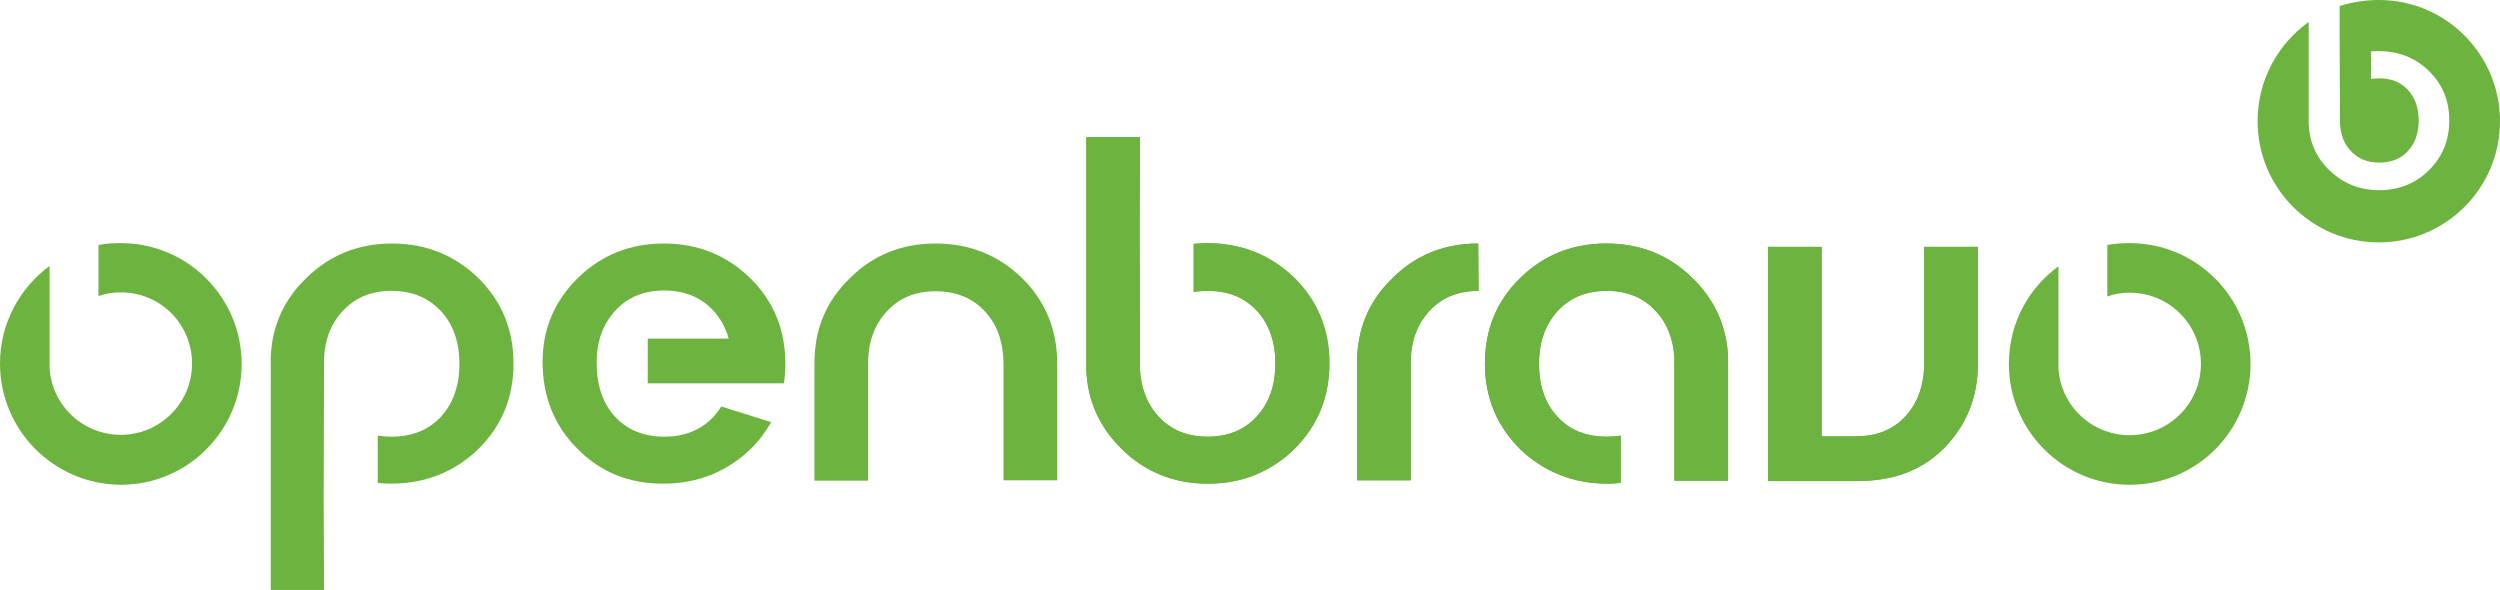
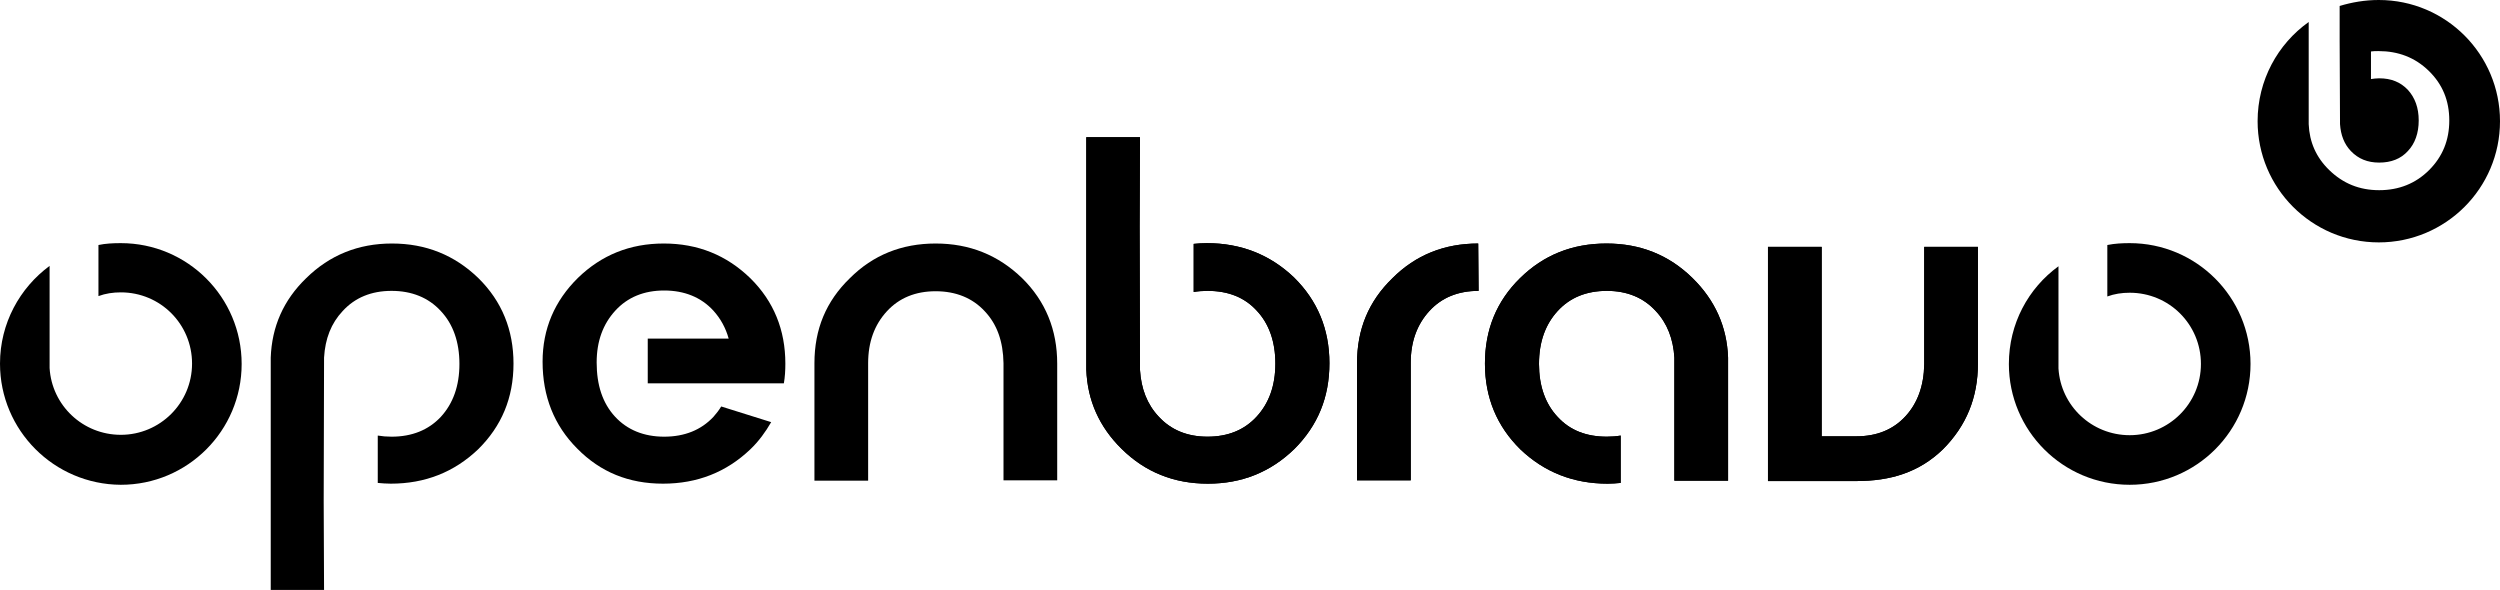
<svg xmlns="http://www.w3.org/2000/svg" version="1.1" id="OBSVG" x="0px" y="0px" viewBox="0 0 670.4 158.2" enable-background="new 0 0 670.4 158.2" xml:space="preserve">
  <style type="text/css">
- 	.st0{fill:#6CB33F;}
+ 	.st0{fill:#000000;}
</style>
  <path class="st0" d="M105.1,65.3c9.1,0,16.8,3.1,23.2,9.3c6.3,6.2,9.4,13.9,9.4,22.9c0,9.2-3.2,16.8-9.5,23  c-6.4,6.1-14.2,9.2-23.4,9.2c-1.2,0-2.4-0.1-3.5-0.2v-12.7c1.2,0.2,2.4,0.3,3.7,0.3c5.5,0,9.9-1.8,13.2-5.3c3.3-3.6,5-8.3,5-14.2  c0-5.9-1.7-10.7-5-14.2c-3.3-3.6-7.8-5.4-13.2-5.4c-5.4,0-9.8,1.8-13.1,5.4c-3.1,3.3-4.7,7.4-5,12.5l-0.1,38.5l0.1,23.8H72.6V97.1  v-1.2c0.3-8.3,3.4-15.4,9.5-21.3C88.4,68.4,96.1,65.3,105.1,65.3" />
  <path class="st0" d="M178,65.3c9.1,0,16.8,3.1,23.2,9.3c6.3,6.2,9.4,13.9,9.4,22.9c0,1.8-0.1,3.6-0.4,5.3h-4.3h-10.2h-22v-12  h21.7c-0.8-2.9-2.2-5.4-4.1-7.5c-3.3-3.6-7.8-5.4-13.2-5.4s-9.8,1.8-13.1,5.4s-5,8.2-5,13.9c0,6.1,1.6,10.9,4.9,14.5  c3.3,3.6,7.8,5.4,13.2,5.4c5.5,0,9.9-1.8,13.2-5.3c0.8-0.9,1.5-1.8,2.1-2.8l13.4,4.2c-1.5,2.6-3.3,5.1-5.6,7.3  c-6.4,6.1-14.2,9.2-23.4,9.2s-16.8-3.1-23-9.4c-6.2-6.2-9.3-14-9.3-23.3c0-8.8,3.2-16.3,9.5-22.5C161.3,68.4,168.9,65.3,178,65.3" />
  <path class="st0" d="M250.9,65.3c9.1,0,16.8,3.1,23.2,9.3c6.3,6.2,9.4,13.9,9.4,22.9v31.3h-14.4v-4.3V97.4  c-0.1-5.8-1.7-10.4-5-13.9c-3.3-3.6-7.8-5.4-13.2-5.4c-5.4,0-9.8,1.8-13.1,5.4s-5,8.2-5,13.9v27.3v4.2h-14.4V97.4  c0-9.1,3.1-16.6,9.5-22.8C234.1,68.4,241.8,65.3,250.9,65.3" />
  <path class="st0" d="M305.7,36.9l-0.1,23.8l0.1,38.5c0.3,5,1.9,9.2,5,12.5c3.3,3.6,7.7,5.4,13.1,5.4c5.5,0,9.9-1.8,13.2-5.4  c3.3-3.6,5-8.3,5-14.2c0-5.9-1.7-10.7-5-14.2c-3.3-3.6-7.7-5.3-13.2-5.3c-1.3,0-2.6,0.1-3.7,0.3V65.4c1.1-0.1,2.3-0.2,3.5-0.2  c9.2,0,17,3.1,23.4,9.2c6.3,6.2,9.5,13.9,9.5,23s-3.1,16.7-9.4,23c-6.4,6.2-14.1,9.3-23.2,9.3s-16.8-3.1-23.1-9.3  c-6-5.9-9.2-13-9.5-21.3v-1.2V36.8h14.4" />
  <path class="st0" d="M305.7,36.9l-0.1,23.8l0.1,38.5c0.3,5,1.9,9.2,5,12.5c3.3,3.6,7.7,5.4,13.1,5.4c5.5,0,9.9-1.8,13.2-5.4  c3.3-3.6,5-8.3,5-14.2c0-5.9-1.7-10.7-5-14.2c-3.3-3.6-7.7-5.3-13.2-5.3c-1.3,0-2.6,0.1-3.7,0.3V65.4c1.1-0.1,2.3-0.2,3.5-0.2  c9.2,0,17,3.1,23.4,9.2c6.3,6.2,9.5,13.9,9.5,23s-3.1,16.7-9.4,23c-6.4,6.2-14.1,9.3-23.2,9.3s-16.8-3.1-23.1-9.3  c-6-5.9-9.2-13-9.5-21.3v-1.2V36.8h14.4" />
  <path class="st0" d="M430.8,65.3c9.1,0,16.8,3.1,23.1,9.3c6,5.9,9.2,13,9.5,21.3v1.2v31.8H449v-33c-0.3-5-1.9-9.2-5-12.5  c-3.3-3.6-7.7-5.4-13.1-5.4c-5.5,0-9.9,1.8-13.2,5.4c-3.3,3.6-5,8.3-5,14.2c0,5.9,1.7,10.7,5,14.2c3.3,3.6,7.7,5.3,13.2,5.3  c1.3,0,2.6-0.1,3.7-0.3v12.7c-1.1,0.1-2.3,0.2-3.5,0.2c-9.2,0-17-3.1-23.4-9.2c-6.3-6.2-9.5-13.9-9.5-23s3.1-16.7,9.4-22.9  C413.9,68.4,421.6,65.3,430.8,65.3" />
  <path class="st0" d="M430.8,65.3c9.1,0,16.8,3.1,23.1,9.3c6,5.9,9.2,13,9.5,21.3v1.2v31.8H449v-33c-0.3-5-1.9-9.2-5-12.5  c-3.3-3.6-7.7-5.4-13.1-5.4c-5.5,0-9.9,1.8-13.2,5.4c-3.3,3.6-5,8.3-5,14.2c0,5.9,1.7,10.7,5,14.2c3.3,3.6,7.7,5.3,13.2,5.3  c1.3,0,2.6-0.1,3.7-0.3v12.7c-1.1,0.1-2.3,0.2-3.5,0.2c-9.2,0-17-3.1-23.4-9.2c-6.3-6.2-9.5-13.9-9.5-23s3.1-16.7,9.4-22.9  C413.9,68.4,421.6,65.3,430.8,65.3" />
  <path class="st0" d="M396.4,65.3l0.1,12.7l0,0c-5.5,0-9.9,1.8-13.2,5.4c-3.3,3.6-5,8.2-5,13.9v27.3v4.2h-14.4V97.4  c0-9.1,3.1-16.6,9.5-22.8C379.6,68.4,387.3,65.3,396.4,65.3" />
  <path class="st0" d="M396.4,65.3l0.1,12.7l0,0c-5.5,0-9.9,1.8-13.2,5.4c-3.3,3.6-5,8.2-5,13.9v27.3v4.2h-14.4V97.4  c0-9.1,3.1-16.6,9.5-22.8C379.6,68.4,387.3,65.3,396.4,65.3" />
  <path class="st0" d="M530.4,66.2v31.3c0,9.1-3.1,16.7-9.4,23c-6.4,6.2-14.1,8.5-23.2,8.5s-23.7,0-23.7,0V66.2h14.4v4.2V117  c0,0,3.9,0,9.3,0c5.5,0,9.9-1.8,13.2-5.4c3.2-3.5,4.9-8.1,5-13.9V70.5v-4.3H530.4" />
  <path class="st0" d="M530.4,66.2v31.3c0,9.1-3.1,16.7-9.4,23c-6.4,6.2-14.1,8.5-23.2,8.5s-23.7,0-23.7,0V66.2h14.4v4.2V117  c0,0,3.9,0,9.3,0c5.5,0,9.9-1.8,13.2-5.4c3.2-3.5,4.9-8.1,5-13.9V70.5v-4.3H530.4" />
  <path class="st0" d="M32.4,65.2c17.9,0,32.4,14.5,32.4,32.4S50.3,130,32.4,130C14.5,129.9,0,115.4,0,97.5  c0-10.8,5.3-20.3,13.3-26.2v25.1c0,0.3,0,0.7,0,1.1s0,0.8,0,1.2c0.6,10,8.9,17.9,19.1,17.9c10.5,0,19.1-8.5,19.1-19.1  S43,78.4,32.4,78.4c-2.1,0-4.1,0.3-6,1V65.7C28.3,65.3,30.3,65.2,32.4,65.2" />
  <path class="st0" d="M571.1,65.2c17.9,0,32.4,14.5,32.4,32.4S589,130,571.1,130s-32.4-14.5-32.4-32.4c0-10.8,5.2-20.3,13.3-26.2  v25.1c0,0.3,0,0.7,0,1.1s0,0.8,0,1.2c0.6,10,8.9,17.9,19.1,17.9c10.5,0,19.1-8.5,19.1-19.1s-8.5-19.1-19.1-19.1c-2.1,0-4.1,0.3-6,1  V65.7C567.1,65.3,569.1,65.2,571.1,65.2" />
  <path class="st0" d="M637.9,0c18,0,32.5,14.6,32.5,32.5c0,18-14.6,32.5-32.5,32.5c-18,0-32.5-14.6-32.5-32.5  c0-11,5.4-20.7,13.7-26.6v26.7v0.7c0.2,4.8,2,8.9,5.5,12.3c3.7,3.6,8.1,5.4,13.4,5.4c5.3,0,9.8-1.8,13.4-5.4c3.6-3.6,5.4-8,5.4-13.3  s-1.8-9.7-5.5-13.3s-8.2-5.3-13.5-5.3c-0.7,0-1.4,0-2,0.1v7.4c0.7-0.1,1.4-0.2,2.2-0.2c3.2,0,5.7,1,7.7,3.1c1.9,2.1,2.9,4.8,2.9,8.2  c0,3.4-1,6.2-2.9,8.2c-1.9,2.1-4.5,3.1-7.7,3.1c-3.1,0-5.6-1-7.6-3.1c-1.8-1.9-2.7-4.3-2.9-7.2L627.4,11V1.6  C630.7,0.6,634.2,0,637.9,0" />
</svg>
